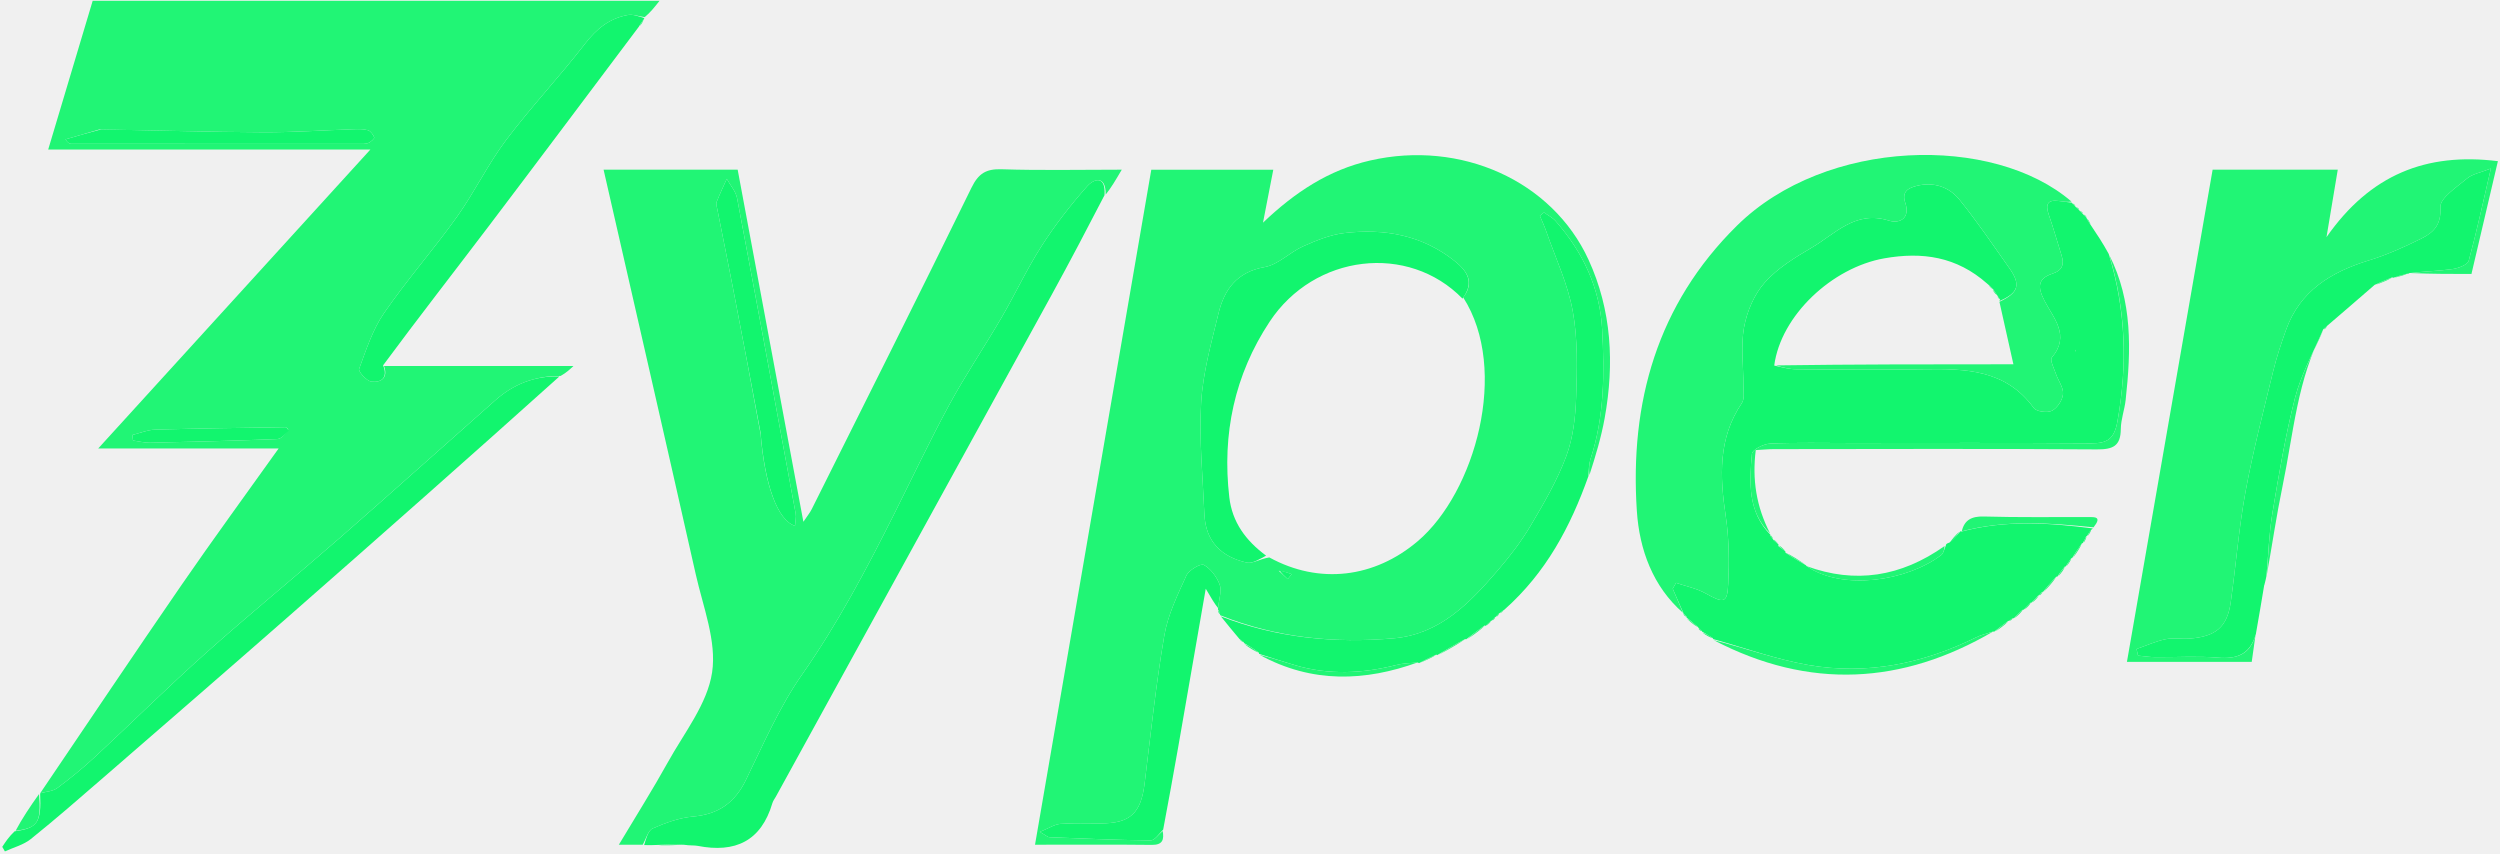
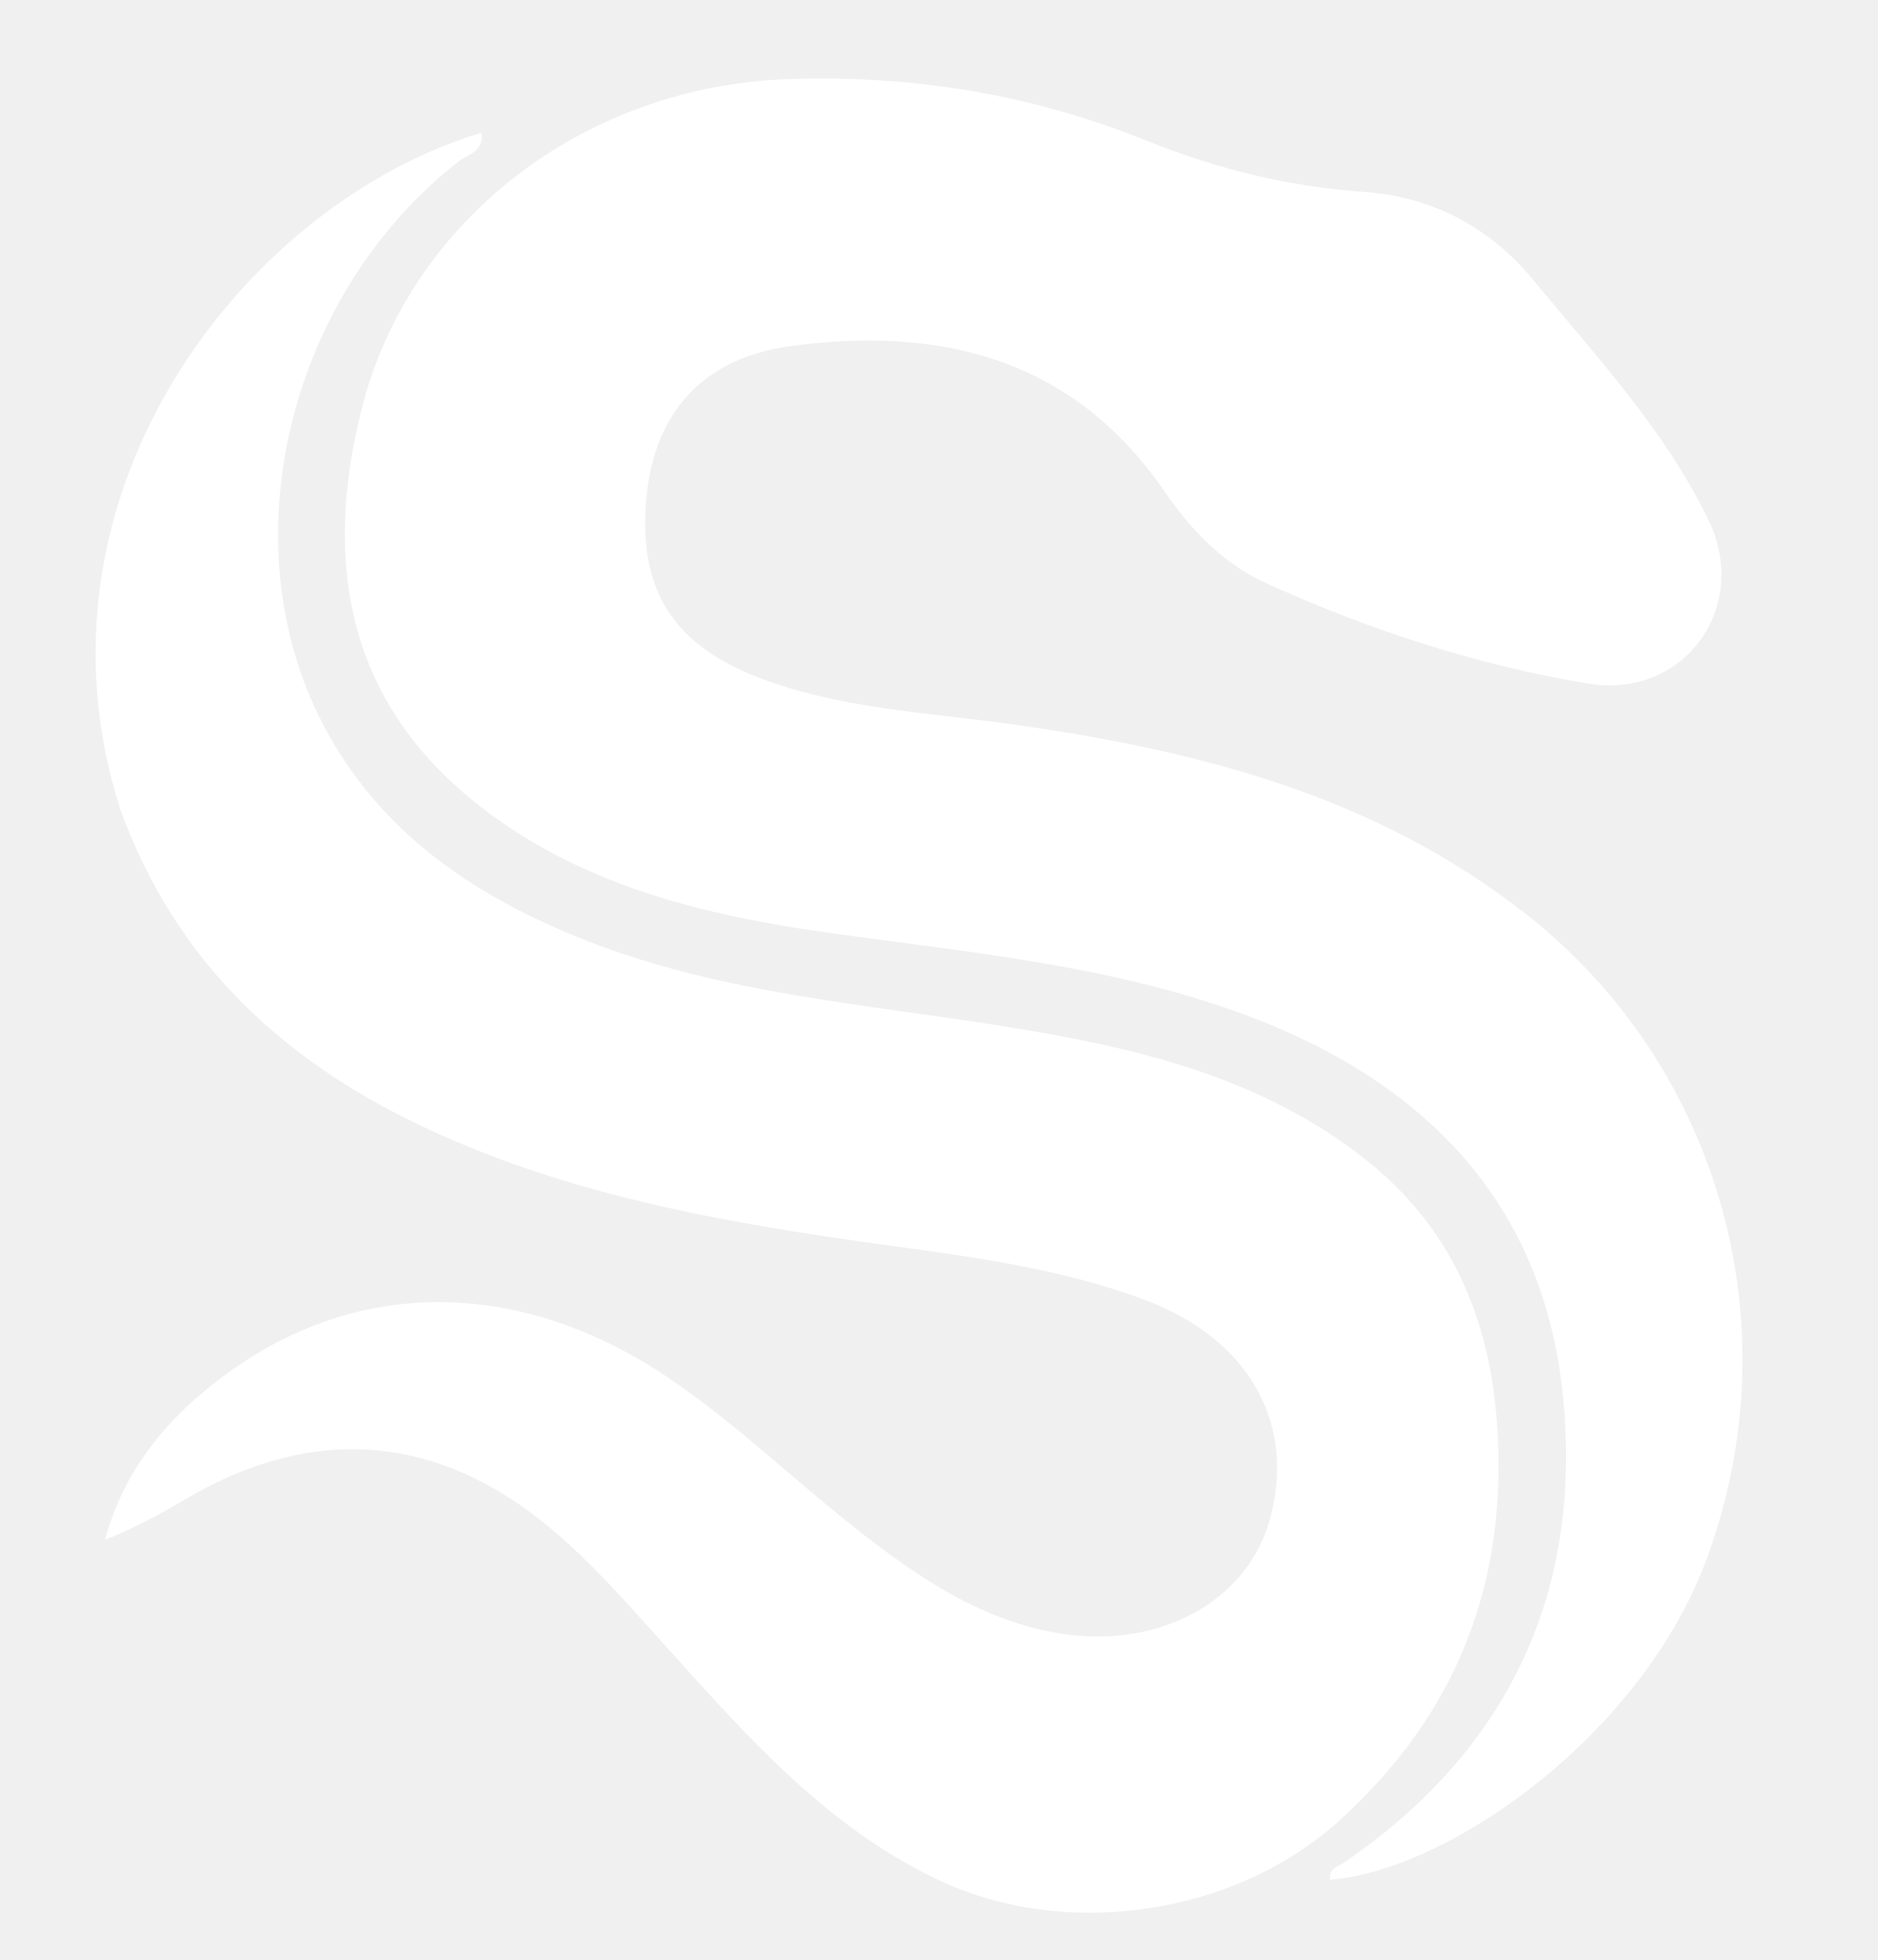
- <svg xmlns="http://www.w3.org/2000/svg" width="677" height="231" viewBox="0 0 677 231" fill="none">
-   <path d="M103.985 99.111C120.975 99.111 137.964 99.111 155.289 99.111C154.382 99.978 153.406 100.91 151.813 101.806C144.674 101.767 139.017 104.09 134.182 108.355C120.128 120.753 106.195 133.289 92.079 145.616C80.083 156.092 67.73 166.163 55.847 176.764C45.564 185.939 35.765 195.653 25.659 205.028C22.444 208.011 19.029 210.807 15.501 213.41C14.277 214.312 12.434 214.373 10.873 214.818C23.631 195.996 36.282 177.1 49.183 158.377C57.742 145.957 66.659 133.783 75.459 121.437C59.733 121.437 43.575 121.437 26.603 121.437C51.289 94.324 75.564 67.662 100.305 40.489C70.698 40.489 42.245 40.489 13.052 40.489C17.059 27.095 21.056 13.731 25.096 0.224C76.141 0.224 126.891 0.224 178.598 0.224C177.18 2.027 176.124 3.368 174.584 4.638C172.752 4.375 171.343 3.83 170.069 4.055C165.101 4.929 161.588 7.758 158.451 11.823C151.575 20.733 143.808 28.961 137.041 37.947C132.099 44.508 128.496 52.063 123.714 58.76C117.394 67.613 110.166 75.826 104.003 84.779C100.916 89.263 99.155 94.715 97.251 99.898C96.991 100.607 99.281 103.181 100.577 103.337C103.094 103.64 105.199 102.416 103.985 99.111ZM26.948 35.051C23.872 35.949 20.797 36.847 17.721 37.745C18.419 38.766 18.877 38.945 19.335 38.945C45.316 38.961 71.296 38.964 97.277 38.957C98.106 38.957 99.011 39.023 99.741 38.722C100.41 38.446 101.453 37.495 101.348 37.223C101.044 36.439 100.351 35.478 99.613 35.262C98.373 34.898 96.977 34.965 95.651 35.009C87.514 35.275 79.377 35.861 71.243 35.821C56.779 35.749 42.316 35.307 26.948 35.051ZM78.075 116.264C77.814 116.063 77.551 115.684 77.293 115.688C65.525 115.866 53.755 116.012 41.991 116.349C39.931 116.408 37.895 117.29 35.848 117.792C35.904 118.288 35.959 118.785 36.015 119.281C37.564 119.496 39.118 119.924 40.662 119.891C52.127 119.641 63.593 119.354 75.051 118.899C76.179 118.854 77.258 117.599 78.075 116.264Z" fill="#21F575" />
-   <path d="M314.861 225.034C315.259 227.377 314.86 228.83 311.897 228.796C301.591 228.677 291.283 228.749 280.282 228.749C290.88 167.229 301.312 106.67 311.768 45.968C322.917 45.968 333.681 45.968 344.805 45.968C343.889 50.681 343.024 55.127 342.019 60.3C350.702 52.021 359.839 46.021 371.066 43.456C395.488 37.876 420.293 48.857 430.169 70.323C436.473 84.028 437.197 98.548 434.543 113.242C433.603 118.444 432.07 123.538 430.414 128.652C430.242 127.165 430.26 125.641 430.716 124.262C434.504 112.799 434.496 100.961 433.858 89.153C433.255 77.978 428.633 68.273 421.283 59.888C420.434 58.919 419.18 58.306 418.114 57.528C417.742 57.831 417.371 58.134 416.999 58.436C417.585 59.857 418.24 61.254 418.744 62.703C421.236 69.866 424.569 76.883 425.91 84.26C427.283 91.815 427.083 99.741 426.828 107.48C426.65 112.877 426.013 118.529 424.147 123.533C421.701 130.093 418.098 136.278 414.506 142.336C411.933 146.676 408.799 150.747 405.498 154.578C397.933 163.357 389.875 171.76 377.418 172.858C361.353 174.275 345.589 172.71 330.474 166.623C330.474 166.623 330.359 166.554 330.338 166.269C330.237 165.692 330.094 165.433 329.888 165.209C329.888 165.209 329.793 165.176 329.835 164.716C330.073 162.268 330.914 160.048 330.301 158.353C329.54 156.249 327.884 154.029 325.993 152.976C325.15 152.508 321.94 154.386 321.269 155.864C318.878 161.124 316.251 166.521 315.292 172.136C313.028 185.388 311.618 198.789 309.969 212.143C308.972 220.219 306.076 222.965 298.118 222.986C294.453 222.996 290.774 222.831 287.13 223.116C285.532 223.242 284.007 224.295 281.585 225.278C283.325 226.272 283.732 226.702 284.156 226.718C293.292 227.076 302.428 227.48 311.567 227.585C312.655 227.597 313.763 225.925 314.861 225.034ZM396.237 80.553C399.411 76.399 397.226 73.342 394.006 70.757C385.189 63.677 374.881 61.812 363.994 63.121C360.189 63.578 356.421 65.129 352.872 66.71C349.261 68.32 346.135 71.674 342.453 72.328C334.941 73.663 331.545 78.381 329.968 84.88C328.037 92.838 325.758 100.877 325.277 108.979C324.681 119.01 325.733 129.142 326.153 139.227C326.461 146.604 330.743 150.811 337.595 152.34C339.208 152.701 341.208 151.324 343.74 150.954C357.219 158.359 372.197 156.526 383.939 146.541C399.456 133.345 408.798 100.127 396.237 80.553ZM346.282 154.569C347.097 155.319 347.912 156.07 348.728 156.821C349.076 156.371 349.425 155.921 349.774 155.471C348.786 155.117 347.798 154.763 346.282 154.569Z" fill="#21F575" />
-   <path d="M174.045 228.754C172.12 228.754 170.196 228.754 167.581 228.754C172.279 220.889 176.776 213.781 180.846 206.437C185.265 198.464 191.563 190.611 192.839 182.078C194.104 173.627 190.391 164.333 188.406 155.512C180.194 119.023 171.809 82.573 163.448 45.939C175.469 45.939 187.553 45.939 199.759 45.939C205.66 77.56 211.52 108.963 217.555 141.299C218.587 139.754 219.328 138.866 219.831 137.858C234.296 108.886 248.836 79.951 263.063 50.862C264.973 46.956 267.026 45.697 271.266 45.836C281.727 46.179 292.207 45.949 303.775 45.949C302.115 48.78 300.913 50.829 299.417 52.7C299.486 47.327 296.19 48.424 294.379 50.473C289.918 55.523 285.731 60.902 282.095 66.572C278.085 72.825 274.938 79.622 271.189 86.05C266.607 93.909 261.492 101.468 257.152 109.453C251.861 119.185 247.135 129.223 242.169 139.131C234.659 154.115 226.866 168.865 217.191 182.686C211.053 191.456 206.717 201.533 201.988 211.226C198.973 217.406 194.536 220.51 187.689 221.123C183.968 221.455 180.233 222.813 176.777 224.33C175.47 224.903 174.933 227.227 174.045 228.754ZM205.98 117.586C207.118 131.357 210.552 140.893 215.289 142.401C215.363 141.228 215.653 140.118 215.466 139.097C210.234 110.613 204.987 82.131 199.602 53.675C199.251 51.822 197.768 50.183 196.811 48.444C195.885 50.515 194.896 52.562 194.075 54.675C193.86 55.227 194.118 55.992 194.246 56.642C195.657 63.777 197.117 70.902 198.502 78.042C201.002 90.933 203.46 103.831 205.98 117.586Z" fill="#21F575" />
-   <path d="M526.935 147.716C526.947 147.413 527.084 147.187 527.897 146.936C529.26 145.839 530.075 144.843 530.89 143.847C530.89 143.847 530.924 143.953 531.288 143.917C543.275 140.734 554.988 141.6 566.716 143.091C566.716 143.091 566.677 143.246 566.347 143.423C565.726 144.137 565.435 144.673 565.144 145.209C565.144 145.209 565.075 145.066 564.939 145.253C564.549 145.98 564.294 146.521 564.039 147.062C564.039 147.062 564.009 147.008 563.745 147.176C562.69 148.616 561.898 149.889 561.107 151.161C561.107 151.161 561.091 151.056 560.867 151.207C560.216 152.061 559.789 152.763 559.362 153.466C559.362 153.466 559.379 153.326 559.123 153.436C558.283 154.423 557.699 155.299 557.116 156.174C557.116 156.174 557.11 156.104 556.818 156.182C555.408 157.634 554.29 159.008 553.173 160.382C553.173 160.382 553.078 160.139 552.985 160.301C552.618 160.755 552.344 161.047 552.07 161.339C552.07 161.339 552.142 161.094 551.963 161.25C551.217 162.02 550.652 162.635 550.086 163.25C550.086 163.25 550.073 163.086 549.878 163.218C549.128 163.941 548.574 164.532 548.021 165.123C548.021 165.123 548.042 165.047 547.752 165.12C546.745 165.956 546.027 166.718 545.31 167.48C545.31 167.48 545.144 167.286 545.02 167.385C544.595 167.719 544.294 167.953 543.993 168.188C543.993 168.188 544.102 168.06 543.827 168.145C542.375 169.174 541.197 170.119 540.02 171.065C540.02 171.065 540.009 171.004 539.656 171.039C537.909 171.575 536.452 171.944 535.134 172.596C520.739 179.712 505.555 182.856 489.691 180.078C480.955 178.548 472.493 175.449 463.908 173.057C463.908 173.057 463.972 173.036 463.81 172.793C462.742 172.052 461.835 171.553 460.929 171.054C460.929 171.054 460.976 171.013 460.821 170.851C460.414 170.463 460.163 170.238 459.912 170.012C459.912 170.012 460.004 170.071 459.835 169.82C458.667 168.774 457.669 167.979 456.671 167.183C456.671 167.183 456.825 167.048 456.689 166.94C456.294 166.567 456.034 166.303 455.775 166.038C455.775 166.038 455.943 166.134 455.806 165.876C454.769 163.553 453.87 161.488 452.97 159.424C453.271 158.895 453.571 158.366 453.872 157.837C456.56 158.765 459.45 159.333 461.895 160.698C466.82 163.445 467.766 163.393 468.008 158.074C468.284 152.001 468.237 145.805 467.339 139.81C465.728 129.06 465.223 118.719 471.696 109.152C472.481 107.991 472.109 105.986 472.117 104.372C472.141 99.103 471.364 93.7 472.297 88.606C473.081 84.325 475.047 79.711 477.901 76.499C481.331 72.638 486.045 69.745 490.584 67.082C496.999 63.318 502.468 56.87 511.507 59.744C514.375 60.656 517.384 59.122 515.951 54.92C514.934 51.94 516.707 50.932 518.986 50.349C523.65 49.157 527.832 50.603 530.687 54.145C535.452 60.057 539.722 66.373 544.11 72.582C547.31 77.109 546.621 79.29 541.414 81.54C541.385 81.348 541.764 81.27 541.571 81.082C541.209 80.586 541.04 80.276 540.931 80.024C540.99 80.082 540.874 80.199 540.797 79.896C540.323 79.118 539.927 78.642 539.649 78.195C539.767 78.224 539.705 78.459 539.609 78.226C539.15 77.666 538.787 77.339 538.129 76.811C529.829 69.468 520.554 68.145 510.263 69.956C496.135 72.444 482.243 85.435 480.461 98.991C482.721 99.519 484.664 100.002 486.611 100.014C498.08 100.085 509.552 100.19 521.018 100.004C532.264 99.822 543.17 100.075 550.74 110.478C551.47 111.482 554.433 111.875 555.674 111.231C557.13 110.475 558.539 108.332 558.674 106.685C558.817 104.94 557.375 103.092 556.746 101.248C556.239 99.762 555.059 97.49 555.638 96.81C560.722 90.838 556.047 86.119 553.641 81.433C551.759 77.766 551.753 75.442 555.818 74.103C558.542 73.206 559.029 71.557 558.262 69.112C557.12 65.472 556.084 61.796 554.831 58.196C553.839 55.343 554.429 53.972 557.668 54.449C558.814 54.617 559.966 54.749 561.115 54.897C561.115 54.897 561.07 54.963 561.202 55.134C561.584 55.532 561.835 55.76 562.086 55.987C562.086 55.987 562.012 55.988 562.183 56.144C562.611 56.526 562.867 56.754 563.124 56.981C563.124 56.981 563.031 57.006 563.195 57.146C563.607 57.521 563.854 57.757 564.101 57.992C564.101 57.992 564.014 57.999 564.179 58.143C564.588 58.523 564.832 58.758 565.075 58.993C565.075 58.993 565.023 58.948 565.107 59.216C565.52 59.972 565.848 60.461 566.177 60.95C567.802 63.368 569.427 65.786 571.051 68.779C575.722 84.074 576.131 98.944 573.399 114.119C572.552 118.827 570.689 120.086 566.243 120.052C544.6 119.888 522.954 119.978 501.309 119.98C493.984 119.981 486.65 119.809 479.337 120.123C477.588 120.198 474.52 121.778 474.421 122.879C473.72 130.66 473.271 138.584 479.465 144.853C479.465 144.853 479.171 144.877 479.314 144.981C479.687 145.397 479.917 145.709 480.148 146.022C480.148 146.022 480.019 145.94 480.154 146.151C480.733 146.712 481.177 147.061 481.62 147.41C481.62 147.41 481.524 147.822 481.625 147.927C482.331 148.467 482.937 148.903 483.543 149.339C483.543 149.339 483.328 149.323 483.542 149.682C485.491 151.032 487.226 152.022 488.961 153.012C488.961 153.012 488.995 152.981 489.209 153.288C498.985 160.059 516.405 157.349 525.677 150.325C526.362 149.806 526.528 148.602 526.935 147.716ZM561.922 94.722C561.953 94.903 561.985 95.083 562.016 95.263C562.06 95.086 562.103 94.909 561.922 94.722Z" fill="#12F56E" />
-   <path d="M610.783 172.024C610.466 174.276 610.149 176.527 609.769 179.231C598.476 179.231 587.376 179.231 575.974 179.231C583.681 134.964 591.395 90.658 599.179 45.949C610.338 45.949 621.41 45.949 633.066 45.949C632.162 51.365 631.232 56.928 630.014 64.22C641.822 47.326 656.955 41.236 676.431 43.644C674.043 53.828 671.721 63.729 669.268 74.191C663.945 74.191 658.495 74.191 652.918 73.951C656.578 73.458 660.393 73.398 664.141 72.862C665.732 72.635 668.227 71.698 668.529 70.595C670.736 62.546 672.49 54.373 674.528 45.634C671.717 46.757 669.547 47.099 668.108 48.31C665.318 50.657 660.72 53.622 660.864 56.1C661.143 60.919 658.967 62.982 655.699 64.605C651.1 66.89 646.351 69.019 641.454 70.525C631.222 73.673 622.818 78.757 619.035 89.396C617.718 93.102 616.465 96.855 615.538 100.673C612.925 111.436 610.112 122.172 608.107 133.053C606.281 142.969 605.5 153.073 604.089 163.07C603.14 169.792 600.041 172.413 592.858 172.936C590.703 173.092 588.461 172.674 586.384 173.113C583.718 173.677 581.178 174.84 578.583 175.745C578.712 176.342 578.841 176.938 578.969 177.535C580.523 177.683 582.076 177.945 583.632 177.959C589.292 178.011 594.984 177.616 600.606 178.087C605.748 178.517 609.284 177.236 610.783 172.024Z" fill="#21F575" />
-   <path d="M541.444 81.731C546.621 79.29 547.31 77.109 544.11 72.582C539.722 66.373 535.452 60.057 530.687 54.145C527.832 50.603 523.65 49.157 518.986 50.349C516.708 50.932 514.934 51.94 515.951 54.92C517.384 59.122 514.375 60.656 511.507 59.744C502.468 56.87 496.999 63.318 490.584 67.082C486.045 69.745 481.331 72.638 477.901 76.499C475.047 79.711 473.081 84.325 472.297 88.606C471.364 93.7 472.141 99.103 472.117 104.372C472.109 105.986 472.481 107.991 471.696 109.152C465.223 118.719 465.728 129.06 467.339 139.81C468.237 145.805 468.284 152.001 468.008 158.074C467.766 163.393 466.82 163.445 461.895 160.698C459.45 159.333 456.56 158.765 453.872 157.837C453.571 158.366 453.271 158.895 452.97 159.424C453.87 161.488 454.769 163.553 455.757 165.96C447.615 158.824 443.958 148.901 443.26 138.398C441.303 108.948 448.78 82.427 470.346 61.128C494.442 37.331 539.799 36.333 560.971 54.592C559.966 54.749 558.814 54.617 557.668 54.449C554.43 53.972 553.839 55.343 554.831 58.196C556.084 61.796 557.12 65.472 558.262 69.112C559.029 71.557 558.542 73.206 555.818 74.103C551.753 75.442 551.759 77.766 553.642 81.433C556.047 86.119 560.722 90.838 555.638 96.81C555.059 97.49 556.239 99.762 556.746 101.248C557.375 103.092 558.817 104.94 558.674 106.685C558.539 108.332 557.13 110.475 555.674 111.231C554.433 111.875 551.47 111.482 550.74 110.478C543.17 100.075 532.265 99.822 521.018 100.004C509.552 100.19 498.08 100.085 486.611 100.014C484.665 100.002 482.721 99.519 480.918 98.95C502.032 98.645 523.004 98.645 545.228 98.645C543.856 92.515 542.65 87.123 541.444 81.731Z" fill="#21F575" />
-   <path d="M174.43 228.847C174.933 227.228 175.47 224.903 176.777 224.33C180.233 222.813 183.968 221.455 187.689 221.123C194.536 220.511 198.973 217.406 201.988 211.226C206.717 201.533 211.053 191.456 217.191 182.687C226.866 168.865 234.659 154.115 242.169 139.131C247.135 129.223 251.861 119.185 257.152 109.453C261.492 101.468 266.607 93.909 271.189 86.05C274.938 79.622 278.085 72.825 282.095 66.572C285.731 60.902 289.918 55.523 294.379 50.473C296.19 48.424 299.486 47.327 299.099 52.864C294.34 62.046 289.682 70.93 284.856 79.721C259.963 125.069 235.027 170.394 210.105 215.727C209.786 216.308 209.35 216.855 209.167 217.476C206.122 227.804 199.055 231.045 188.949 229.064C187.985 228.875 186.957 229.018 185.172 228.762C182.252 228.616 180.118 228.714 177.984 228.812C176.927 228.855 175.871 228.897 174.43 228.847Z" fill="#12F56E" />
-   <path d="M610.889 171.699C609.284 177.236 605.748 178.517 600.606 178.087C594.984 177.616 589.292 178.011 583.632 177.959C582.076 177.945 580.523 177.683 578.969 177.535C578.84 176.938 578.712 176.342 578.583 175.745C581.177 174.84 583.717 173.677 586.384 173.113C588.461 172.674 590.703 173.092 592.858 172.936C600.041 172.413 603.14 169.792 604.089 163.07C605.5 153.073 606.281 142.969 608.107 133.053C610.111 122.172 612.925 111.436 615.538 100.673C616.465 96.855 617.717 93.102 619.035 89.396C622.818 78.757 631.222 73.673 641.454 70.525C646.351 69.019 651.1 66.89 655.699 64.605C658.966 62.982 661.143 60.919 660.863 56.1C660.72 53.622 665.318 50.657 668.108 48.31C669.547 47.099 671.717 46.757 674.528 45.634C672.49 54.373 670.736 62.546 668.529 70.595C668.227 71.698 665.732 72.635 664.141 72.862C660.393 73.398 656.578 73.458 652.459 73.954C652.128 74.198 652.159 74.136 651.808 74.129C650.299 74.497 649.139 74.872 647.98 75.248C647.98 75.248 648.058 75.087 647.768 75.113C645.999 75.809 644.519 76.479 643.04 77.149C638.976 80.675 634.912 84.202 630.362 88.088C629.61 88.707 629.344 88.967 629.078 89.227C629.078 89.227 629.283 89.029 629.075 89.312C626.352 95.63 623.098 101.474 621.49 107.741C618.861 117.988 617.116 128.478 615.37 138.928C614.43 144.552 614.265 150.305 613.75 156C613.626 156.626 613.503 157.253 613.217 158.299C613.054 158.72 613.126 158.581 613.126 158.581C612.415 162.845 611.705 167.11 610.889 171.699Z" fill="#12F56E" />
-   <path d="M330.612 166.914C345.589 172.71 361.353 174.275 377.418 172.858C389.875 171.76 397.933 163.357 405.498 154.578C408.799 150.747 411.933 146.676 414.506 142.336C418.098 136.278 421.701 130.093 424.147 123.533C426.013 118.529 426.65 112.877 426.828 107.48C427.083 99.741 427.283 91.815 425.91 84.26C424.569 76.883 421.236 69.866 418.744 62.703C418.24 61.254 417.585 59.857 416.999 58.436C417.371 58.133 417.742 57.831 418.114 57.528C419.18 58.306 420.434 58.919 421.283 59.888C428.633 68.273 433.255 77.978 433.859 89.153C434.496 100.961 434.504 112.799 430.716 124.262C430.26 125.641 430.242 127.165 430.159 128.909C425.283 142.614 418.705 155.049 407.373 165.111C406.557 165.629 406.274 165.868 405.992 166.107C405.992 166.107 406.031 165.974 405.892 166.16C405.5 166.592 405.248 166.84 404.996 167.087C404.996 167.087 404.997 166.999 404.847 167.161C404.468 167.57 404.237 167.817 404.007 168.064C404.007 168.064 404.004 168.004 403.749 168.128C403.086 168.687 402.679 169.122 402.271 169.557C402.271 169.557 402.279 169.321 402.038 169.38C400.207 170.67 398.616 171.902 397.026 173.134C397.026 173.134 397.045 173.055 396.714 173.078C393.968 174.545 391.553 175.99 389.138 177.435C389.138 177.435 389.182 177.274 388.887 177.29C387.148 178.065 385.704 178.825 384.26 179.585C384.26 179.585 384.224 179.481 383.854 179.401C381.693 179.563 379.859 179.633 378.119 180.076C368.997 182.399 359.885 182.832 350.767 180.15C347.471 179.181 344.21 178.092 340.933 177.057C340.933 177.057 340.996 177.015 340.878 176.723C339.455 175.656 338.15 174.881 336.845 174.106C336.845 174.106 336.914 174.011 336.755 173.86C336.292 173.499 335.988 173.288 335.684 173.078C334.039 171.12 332.394 169.162 330.612 166.914Z" fill="#12F56E" />
-   <path d="M10.874 214.831C12.434 214.373 14.277 214.312 15.501 213.41C19.029 210.807 22.444 208.011 25.659 205.028C35.765 195.653 45.564 185.939 55.847 176.764C67.73 166.163 80.083 156.092 92.079 145.616C106.195 133.289 120.128 120.753 134.182 108.355C139.017 104.09 144.674 101.767 151.507 101.924C127.358 123.617 102.929 145.191 78.426 166.68C61.669 181.376 44.822 195.971 27.984 210.575C21.5 216.199 15.027 221.845 8.338 227.218C6.375 228.795 3.687 229.471 1.331 230.56C1.092 230.148 0.853 229.737 0.614 229.325C1.494 227.974 2.374 226.622 3.942 225.128C10.273 224.221 11.205 222.71 10.87 214.868C10.87 214.868 10.875 214.844 10.874 214.831Z" fill="#12F56E" />
-   <path d="M103.742 98.934C105.199 102.415 103.094 103.64 100.577 103.337C99.281 103.181 96.991 100.607 97.251 99.897C99.155 94.715 100.916 89.263 104.003 84.779C110.166 75.826 117.394 67.613 123.714 58.76C128.496 52.063 132.099 44.508 137.041 37.947C143.808 28.961 151.575 20.733 158.451 11.823C161.588 7.758 165.101 4.929 170.069 4.054C171.343 3.83 172.752 4.375 174.327 4.844C174.555 5.12 174.512 5.092 174.251 5.316C173.673 6.086 173.356 6.632 173.039 7.179C159.467 25.225 145.946 43.31 132.304 61.303C122.789 73.853 113.107 86.276 103.742 98.934Z" fill="#12F56E" />
-   <path d="M314.987 224.655C313.763 225.925 312.656 227.597 311.567 227.585C302.428 227.48 293.292 227.076 284.156 226.718C283.732 226.702 283.325 226.272 281.585 225.278C284.007 224.295 285.532 223.242 287.13 223.116C290.774 222.831 294.453 222.996 298.118 222.986C306.076 222.965 308.972 220.219 309.969 212.143C311.618 198.789 313.028 185.388 315.292 172.136C316.251 166.521 318.878 161.124 321.269 155.864C321.94 154.386 325.151 152.508 325.993 152.976C327.884 154.029 329.54 156.249 330.301 158.353C330.914 160.048 330.073 162.268 329.85 164.667C328.882 163.468 327.941 161.857 326.517 159.418C323.927 174.32 321.503 188.354 319.045 202.382C317.765 209.686 316.425 216.978 314.987 224.655Z" fill="#12F56E" />
-   <path d="M479.353 144.477C473.271 138.584 473.72 130.66 474.421 122.879C474.52 121.778 477.588 120.198 479.337 120.123C486.65 119.809 493.984 119.981 501.309 119.98C522.954 119.978 544.6 119.888 566.243 120.052C570.689 120.086 572.552 118.827 573.399 114.118C576.131 98.944 575.723 84.074 571.195 69.089C577.522 81.479 577.108 94.861 575.623 108.34C575.333 110.975 574.335 113.57 574.314 116.188C574.276 120.833 572.156 121.725 567.809 121.695C538.654 121.493 509.496 121.6 480.34 121.624C478.859 121.625 477.379 121.779 475.461 121.886C474.465 129.817 475.581 137.152 479.353 144.477Z" fill="#21F575" />
-   <path d="M464.079 173.358C472.493 175.449 480.955 178.548 489.691 180.078C505.555 182.856 520.739 179.712 535.134 172.596C536.452 171.945 537.909 171.575 539.678 171.06C515.249 185.339 490.004 186.896 464.079 173.358Z" fill="#21F575" />
-   <path d="M613.865 155.603C614.265 150.305 614.43 144.552 615.37 138.928C617.116 128.478 618.861 117.988 621.49 107.741C623.098 101.474 626.352 95.63 629.174 89.415C622.138 102.436 621.084 117.336 618.103 131.701C616.488 139.486 615.339 147.368 613.865 155.603Z" fill="#21F575" />
-   <path d="M566.926 142.801C554.988 141.6 543.275 140.735 531.252 143.875C531.926 140.864 533.883 139.773 537.215 139.869C546.627 140.138 556.05 140.001 565.468 140.013C567.305 140.016 569.273 139.879 566.926 142.801Z" fill="#21F575" />
-   <path d="M526.606 147.861C526.528 148.602 526.362 149.806 525.677 150.325C516.405 157.349 498.985 160.059 489.214 153.31C502.342 158.132 514.738 156.251 526.606 147.861Z" fill="#21F575" />
-   <path d="M341.125 177.349C344.21 178.092 347.471 179.181 350.767 180.15C359.885 182.832 368.997 182.399 378.119 180.076C379.859 179.633 381.693 179.563 383.907 179.385C369.755 184.495 355.365 185.142 341.125 177.349Z" fill="#21F575" />
-   <path d="M10.574 215.026C11.205 222.71 10.273 224.221 4.219 224.974C5.966 221.702 8.122 218.443 10.574 215.026Z" fill="#21F575" />
-   <path d="M389.502 177.354C391.553 175.99 393.968 174.545 396.754 173.088C394.705 174.475 392.286 175.874 389.502 177.354Z" fill="#21F575" />
-   <path d="M397.359 173.06C398.616 171.902 400.207 170.67 402.155 169.386C400.906 170.552 399.299 171.769 397.359 173.06Z" fill="#21F575" />
-   <path d="M553.476 160.241C554.29 159.008 555.408 157.634 556.853 156.182C556.047 157.437 554.913 158.768 553.476 160.241Z" fill="#21F575" />
-   <path d="M488.725 152.79C487.226 152.022 485.491 151.032 483.646 149.708C485.188 150.439 486.839 151.504 488.725 152.79Z" fill="#21F575" />
-   <path d="M178.419 228.89C180.118 228.714 182.252 228.616 184.711 228.692C182.976 228.899 180.915 228.934 178.419 228.89Z" fill="#21F575" />
-   <path d="M336.98 174.405C338.15 174.881 339.455 175.656 340.859 176.755C339.676 176.288 338.396 175.496 336.98 174.405Z" fill="#21F575" />
-   <path d="M540.342 171.001C541.197 170.119 542.375 169.174 543.891 168.2C543.04 169.092 541.852 170.015 540.342 171.001Z" fill="#21F575" />
-   <path d="M643.395 77.109C644.519 76.479 645.999 75.808 647.848 75.152C646.729 75.8 645.239 76.435 643.395 77.109Z" fill="#21F575" />
-   <path d="M561.397 151.013C561.898 149.889 562.69 148.616 563.776 147.182C563.276 148.302 562.482 149.583 561.397 151.013Z" fill="#21F575" />
-   <path d="M384.606 179.477C385.704 178.825 387.148 178.065 388.967 177.314C387.878 178.005 386.415 178.687 384.606 179.477Z" fill="#21F575" />
-   <path d="M456.788 167.49C457.669 167.979 458.667 168.774 459.805 169.866C458.932 169.374 457.919 168.586 456.788 167.49Z" fill="#21F575" />
-   <path d="M530.593 143.969C530.075 144.843 529.26 145.839 528.098 146.888C528.599 145.991 529.447 145.04 530.593 143.969Z" fill="#21F575" />
-   <path d="M461.061 171.346C461.835 171.553 462.742 172.052 463.815 172.826C463.052 172.614 462.123 172.125 461.061 171.346Z" fill="#21F575" />
-   <path d="M648.357 75.224C649.139 74.872 650.299 74.497 651.84 74.143C651.059 74.51 649.896 74.856 648.357 75.224Z" fill="#21F575" />
-   <path d="M545.605 167.36C546.027 166.718 546.745 165.956 547.79 165.131C547.379 165.792 546.64 166.516 545.605 167.36Z" fill="#21F575" />
-   <path d="M557.401 156.04C557.7 155.299 558.283 154.423 559.192 153.448C558.907 154.201 558.297 155.053 557.401 156.04Z" fill="#21F575" />
-   <path d="M559.633 153.304C559.789 152.763 560.216 152.061 560.92 151.2C560.766 151.742 560.335 152.442 559.633 153.304Z" fill="#21F575" />
-   <path d="M550.392 163.151C550.652 162.635 551.218 162.02 552.085 161.287C551.824 161.796 551.262 162.424 550.392 163.151Z" fill="#21F575" />
-   <path d="M548.323 165.035C548.574 164.532 549.128 163.941 549.96 163.212C549.7 163.699 549.163 164.323 548.323 165.035Z" fill="#21F575" />
-   <path d="M483.387 149.115C482.937 148.903 482.331 148.467 481.689 147.725C482.179 147.909 482.705 148.4 483.387 149.115Z" fill="#21F575" />
-   <path d="M173.31 7.006C173.356 6.632 173.673 6.086 174.245 5.335C174.194 5.699 173.887 6.266 173.31 7.006Z" fill="#21F575" />
-   <path d="M566.125 60.636C565.849 60.461 565.52 59.972 565.131 59.191C565.405 59.373 565.739 59.848 566.125 60.636Z" fill="#21F575" />
-   <path d="M565.42 145.062C565.435 144.673 565.726 144.137 566.269 143.407C566.246 143.781 565.971 144.348 565.42 145.062Z" fill="#21F575" />
-   <path d="M402.553 169.439C402.679 169.122 403.086 168.687 403.775 168.141C403.65 168.461 403.243 168.891 402.553 169.439Z" fill="#21F575" />
-   <path d="M481.467 147.169C481.177 147.061 480.733 146.712 480.195 146.087C480.505 146.184 480.909 146.556 481.467 147.169Z" fill="#21F575" />
-   <path d="M564.309 146.902C564.294 146.521 564.549 145.98 565.011 145.219C565.005 145.58 564.792 146.161 564.309 146.902Z" fill="#21F575" />
-   <path d="M405.283 167.028C405.248 166.84 405.5 166.593 405.958 166.179C405.965 166.332 405.767 166.65 405.283 167.028Z" fill="#21F575" />
-   <path d="M562.038 55.703C561.835 55.76 561.585 55.532 561.169 55.111C561.333 55.084 561.661 55.252 562.038 55.703Z" fill="#21F575" />
-   <path d="M335.826 173.338C335.988 173.288 336.292 173.499 336.802 173.894C336.662 173.919 336.315 173.759 335.826 173.338Z" fill="#21F575" />
-   <path d="M565.023 58.709C564.832 58.758 564.588 58.523 564.176 58.1C564.329 58.084 564.65 58.255 565.023 58.709Z" fill="#21F575" />
-   <path d="M564.052 57.703C563.854 57.757 563.607 57.521 563.183 57.099C563.338 57.08 563.671 57.246 564.052 57.703Z" fill="#21F575" />
-   <path d="M563.065 56.695C562.867 56.754 562.611 56.526 562.182 56.106C562.342 56.079 562.674 56.244 563.065 56.695Z" fill="#21F575" />
-   <path d="M459.958 170.296C460.163 170.238 460.414 170.463 460.83 170.881C460.665 170.908 460.335 170.743 459.958 170.296Z" fill="#21F575" />
-   <path d="M544.312 168.143C544.294 167.953 544.595 167.719 545.118 167.303C545.103 167.447 544.867 167.772 544.312 168.143Z" fill="#21F575" />
-   <path d="M404.277 167.993C404.237 167.817 404.468 167.57 404.892 167.162C404.905 167.307 404.726 167.615 404.277 167.993Z" fill="#21F575" />
-   <path d="M455.826 166.356C456.034 166.303 456.294 166.567 456.756 167.018C456.598 167.027 456.238 166.851 455.826 166.356Z" fill="#21F575" />
-   <path d="M406.29 166.063C406.274 165.868 406.557 165.629 407.072 165.233C407.065 165.391 406.826 165.705 406.29 166.063Z" fill="#21F575" />
-   <path d="M329.908 165.437C330.094 165.433 330.237 165.692 330.368 166.209C330.136 166.253 329.973 165.997 329.908 165.437Z" fill="#12F56E" />
-   <path d="M552.386 161.247C552.344 161.047 552.618 160.755 553.107 160.255C553.115 160.416 552.909 160.785 552.386 161.247Z" fill="#21F575" />
-   <path d="M613.049 158.585C613.126 158.581 613.054 158.72 613.061 158.756C613.068 158.791 612.972 158.589 613.049 158.585Z" fill="#21F575" />
-   <path d="M629.403 89.218C629.344 88.967 629.61 88.707 630.083 88.257C630.102 88.447 629.915 88.828 629.403 89.218Z" fill="#21F575" />
-   <path d="M480.096 145.71C479.917 145.709 479.687 145.397 479.303 144.833C479.448 144.854 479.746 145.126 480.096 145.71Z" fill="#21F575" />
-   <path d="M27.4 35.035C42.316 35.307 56.779 35.749 71.243 35.821C79.377 35.861 87.514 35.275 95.651 35.009C96.977 34.965 98.373 34.898 99.613 35.262C100.351 35.478 101.044 36.438 101.348 37.223C101.453 37.495 100.41 38.446 99.741 38.721C99.011 39.023 98.106 38.956 97.277 38.957C71.297 38.964 45.316 38.961 19.335 38.945C18.877 38.945 18.419 38.766 17.722 37.745C20.797 36.847 23.872 35.949 27.4 35.035Z" fill="#12F56E" />
-   <path d="M78.217 116.585C77.258 117.599 76.179 118.854 75.051 118.899C63.593 119.354 52.127 119.641 40.662 119.891C39.118 119.924 37.564 119.496 36.015 119.281C35.959 118.785 35.904 118.288 35.848 117.792C37.895 117.29 39.931 116.408 41.991 116.349C53.755 116.012 65.525 115.866 77.293 115.688C77.551 115.684 77.814 116.063 78.217 116.585Z" fill="#12F56E" />
-   <path d="M396.039 80.859C381.363 65.806 355.943 68.741 343.792 87.152C334.331 101.487 330.896 117.544 332.897 134.668C333.682 141.382 337.304 146.358 342.86 150.472C341.208 151.324 339.208 152.7 337.595 152.34C330.743 150.811 326.461 146.604 326.153 139.227C325.733 129.142 324.681 119.01 325.277 108.979C325.758 100.877 328.037 92.838 329.968 84.88C331.545 78.381 334.941 73.663 342.453 72.328C346.135 71.674 349.261 68.32 352.872 66.71C356.421 65.129 360.189 63.578 363.994 63.121C374.881 61.812 385.189 63.677 394.006 70.757C397.226 73.342 399.411 76.399 396.039 80.859Z" fill="#12F56E" />
-   <path d="M346.546 154.488C347.798 154.763 348.786 155.117 349.774 155.471C349.425 155.921 349.076 156.371 348.728 156.821C347.912 156.07 347.097 155.319 346.546 154.488Z" fill="#12F56E" />
-   <path d="M205.958 117.156C203.46 103.831 201.002 90.933 198.502 78.042C197.117 70.902 195.657 63.777 194.246 56.642C194.118 55.992 193.86 55.227 194.075 54.675C194.896 52.562 195.885 50.515 196.811 48.444C197.768 50.183 199.251 51.822 199.602 53.675C204.987 82.131 210.234 110.613 215.466 139.097C215.653 140.118 215.363 141.228 215.289 142.402C210.552 140.893 207.118 131.357 205.958 117.156Z" fill="#12F56E" />
-   <path d="M562.034 94.727C562.103 94.909 562.06 95.086 562.016 95.263C561.985 95.083 561.953 94.903 562.034 94.727Z" fill="#21F575" />
-   <path d="M540.797 79.896C540.475 79.735 540.075 79.27 539.603 78.486C539.927 78.642 540.323 79.118 540.797 79.896Z" fill="#21F575" />
-   <path d="M539.609 78.226C539.344 78.129 538.983 77.799 538.523 77.241C538.787 77.339 539.15 77.666 539.609 78.226Z" fill="#21F575" />
-   <path d="M541.571 81.082C541.472 81.037 541.18 80.804 540.88 80.269C541.04 80.276 541.209 80.586 541.571 81.082Z" fill="#21F575" />
+ <svg xmlns="http://www.w3.org/2000/svg" viewBox="170 160 230 240">
+   <path fill="#FFFFFF" d="M379.575,349.355 C372.069,371.909 347.595,389.035 332.922,390.169 C332.7,388.805 333.9,388.557 334.662,388.037 C355.01,374.146 363.958,354.505 361.376,330.455 C358.866,307.071 344.276,292.415 322.833,284.388 C306.34,278.213 288.862,276.647 271.559,274.228 C255.967,272.048 240.67,268.308 228.076,258.154 C212.467,245.568 209.636,228.792 214.235,210.308 C220.041,186.974 241.537,170.575 266.485,169.692 C281.695,169.154 296.342,171.54 310.451,177.232 C319.007,180.683 327.871,182.865 337.076,183.504 C345.575,184.094 352.598,187.966 357.788,194.277 C365.49,203.642 373.892,212.623 379.25,223.661 C384.417,234.304 376.291,245.668 364.492,243.703 C350.864,241.433 337.661,237.135 325.048,231.396 C319.828,229.021 315.882,224.905 312.593,220.123 C301.428,203.887 285.219,199.914 266.925,202.364 C256.005,203.826 250.151,210.588 249.177,220.918 C248.13,232.032 252.261,238.893 262.988,242.998 C272.891,246.788 283.484,247.227 293.85,248.676 C316.694,251.871 338.572,257.409 357.195,272.161 C380.094,290.298 389.3,321.147 379.575,349.355z" />
+   <path fill="#FFFFFF" d="M184.706,259.021 C172.368,220.232 200.246,184.846 228.955,176.264 C229.344,178.534 227.293,178.886 226.124,179.802 C205.405,196.04 197.944,226.234 209.493,248.562 C216.443,261.999 228.297,269.89 241.973,275.236 C258.426,281.667 275.972,282.941 293.204,285.71 C308.906,288.234 324.29,291.761 337.196,301.939 C347.697,310.22 352.439,321.308 353.358,334.402 C354.718,353.787 348.435,369.972 333.911,383.037 C321.061,394.597 300.415,397.573 284.832,390.152 C271.177,383.65 261.519,372.626 251.696,361.749 C247.118,356.681 242.664,351.506 237.403,347.112 C223.656,335.63 208.47,334.375 192.994,343.415 C189.769,345.298 186.512,347.125 182.872,348.538 C185.284,339.56 191.011,333.045 198.192,327.904 C214.47,316.251 234.161,316.748 251.884,328.726 C260.334,334.437 267.61,341.581 275.633,347.806 C282.641,353.243 289.94,358.151 298.902,359.86 C311.325,362.23 322.59,356.453 325.493,346.172 C328.835,334.335 322.976,323.987 310.313,319.209 C299.621,315.175 288.38,313.829 277.177,312.27 C258.518,309.672 240.019,306.361 222.746,298.407 C205.132,290.296 191.594,278.107 184.706,259.021z" />
</svg>
